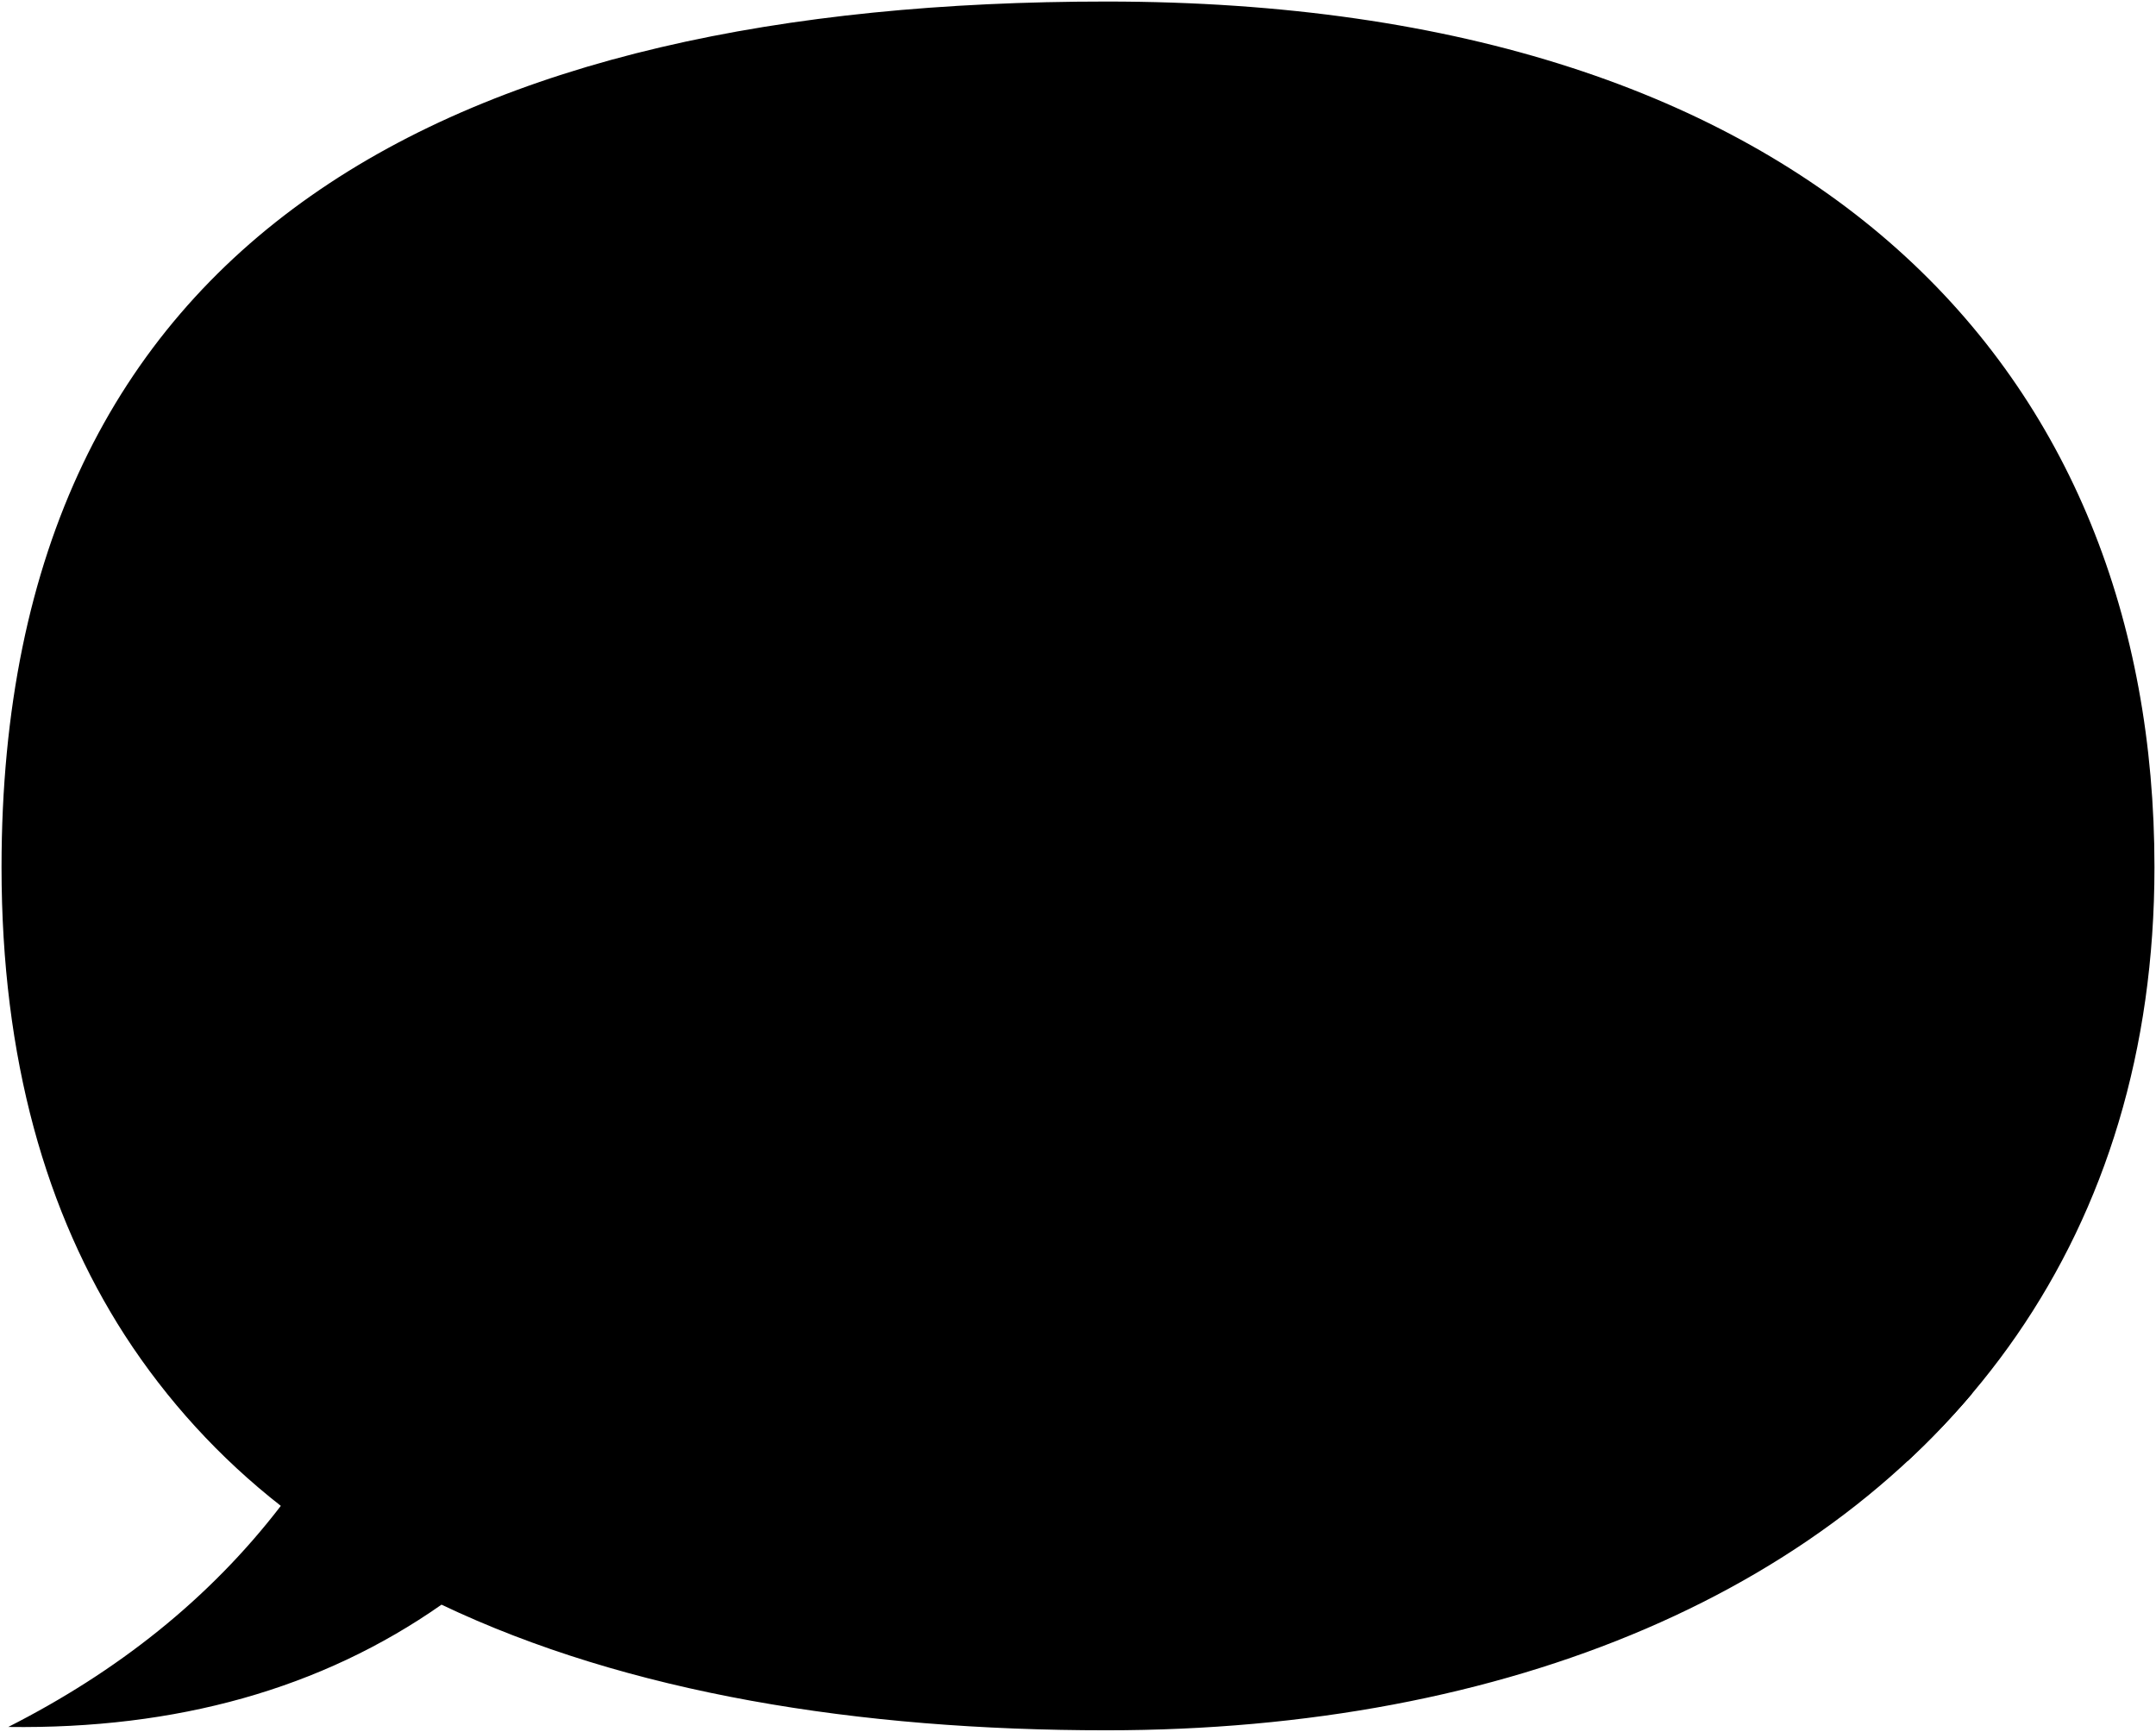
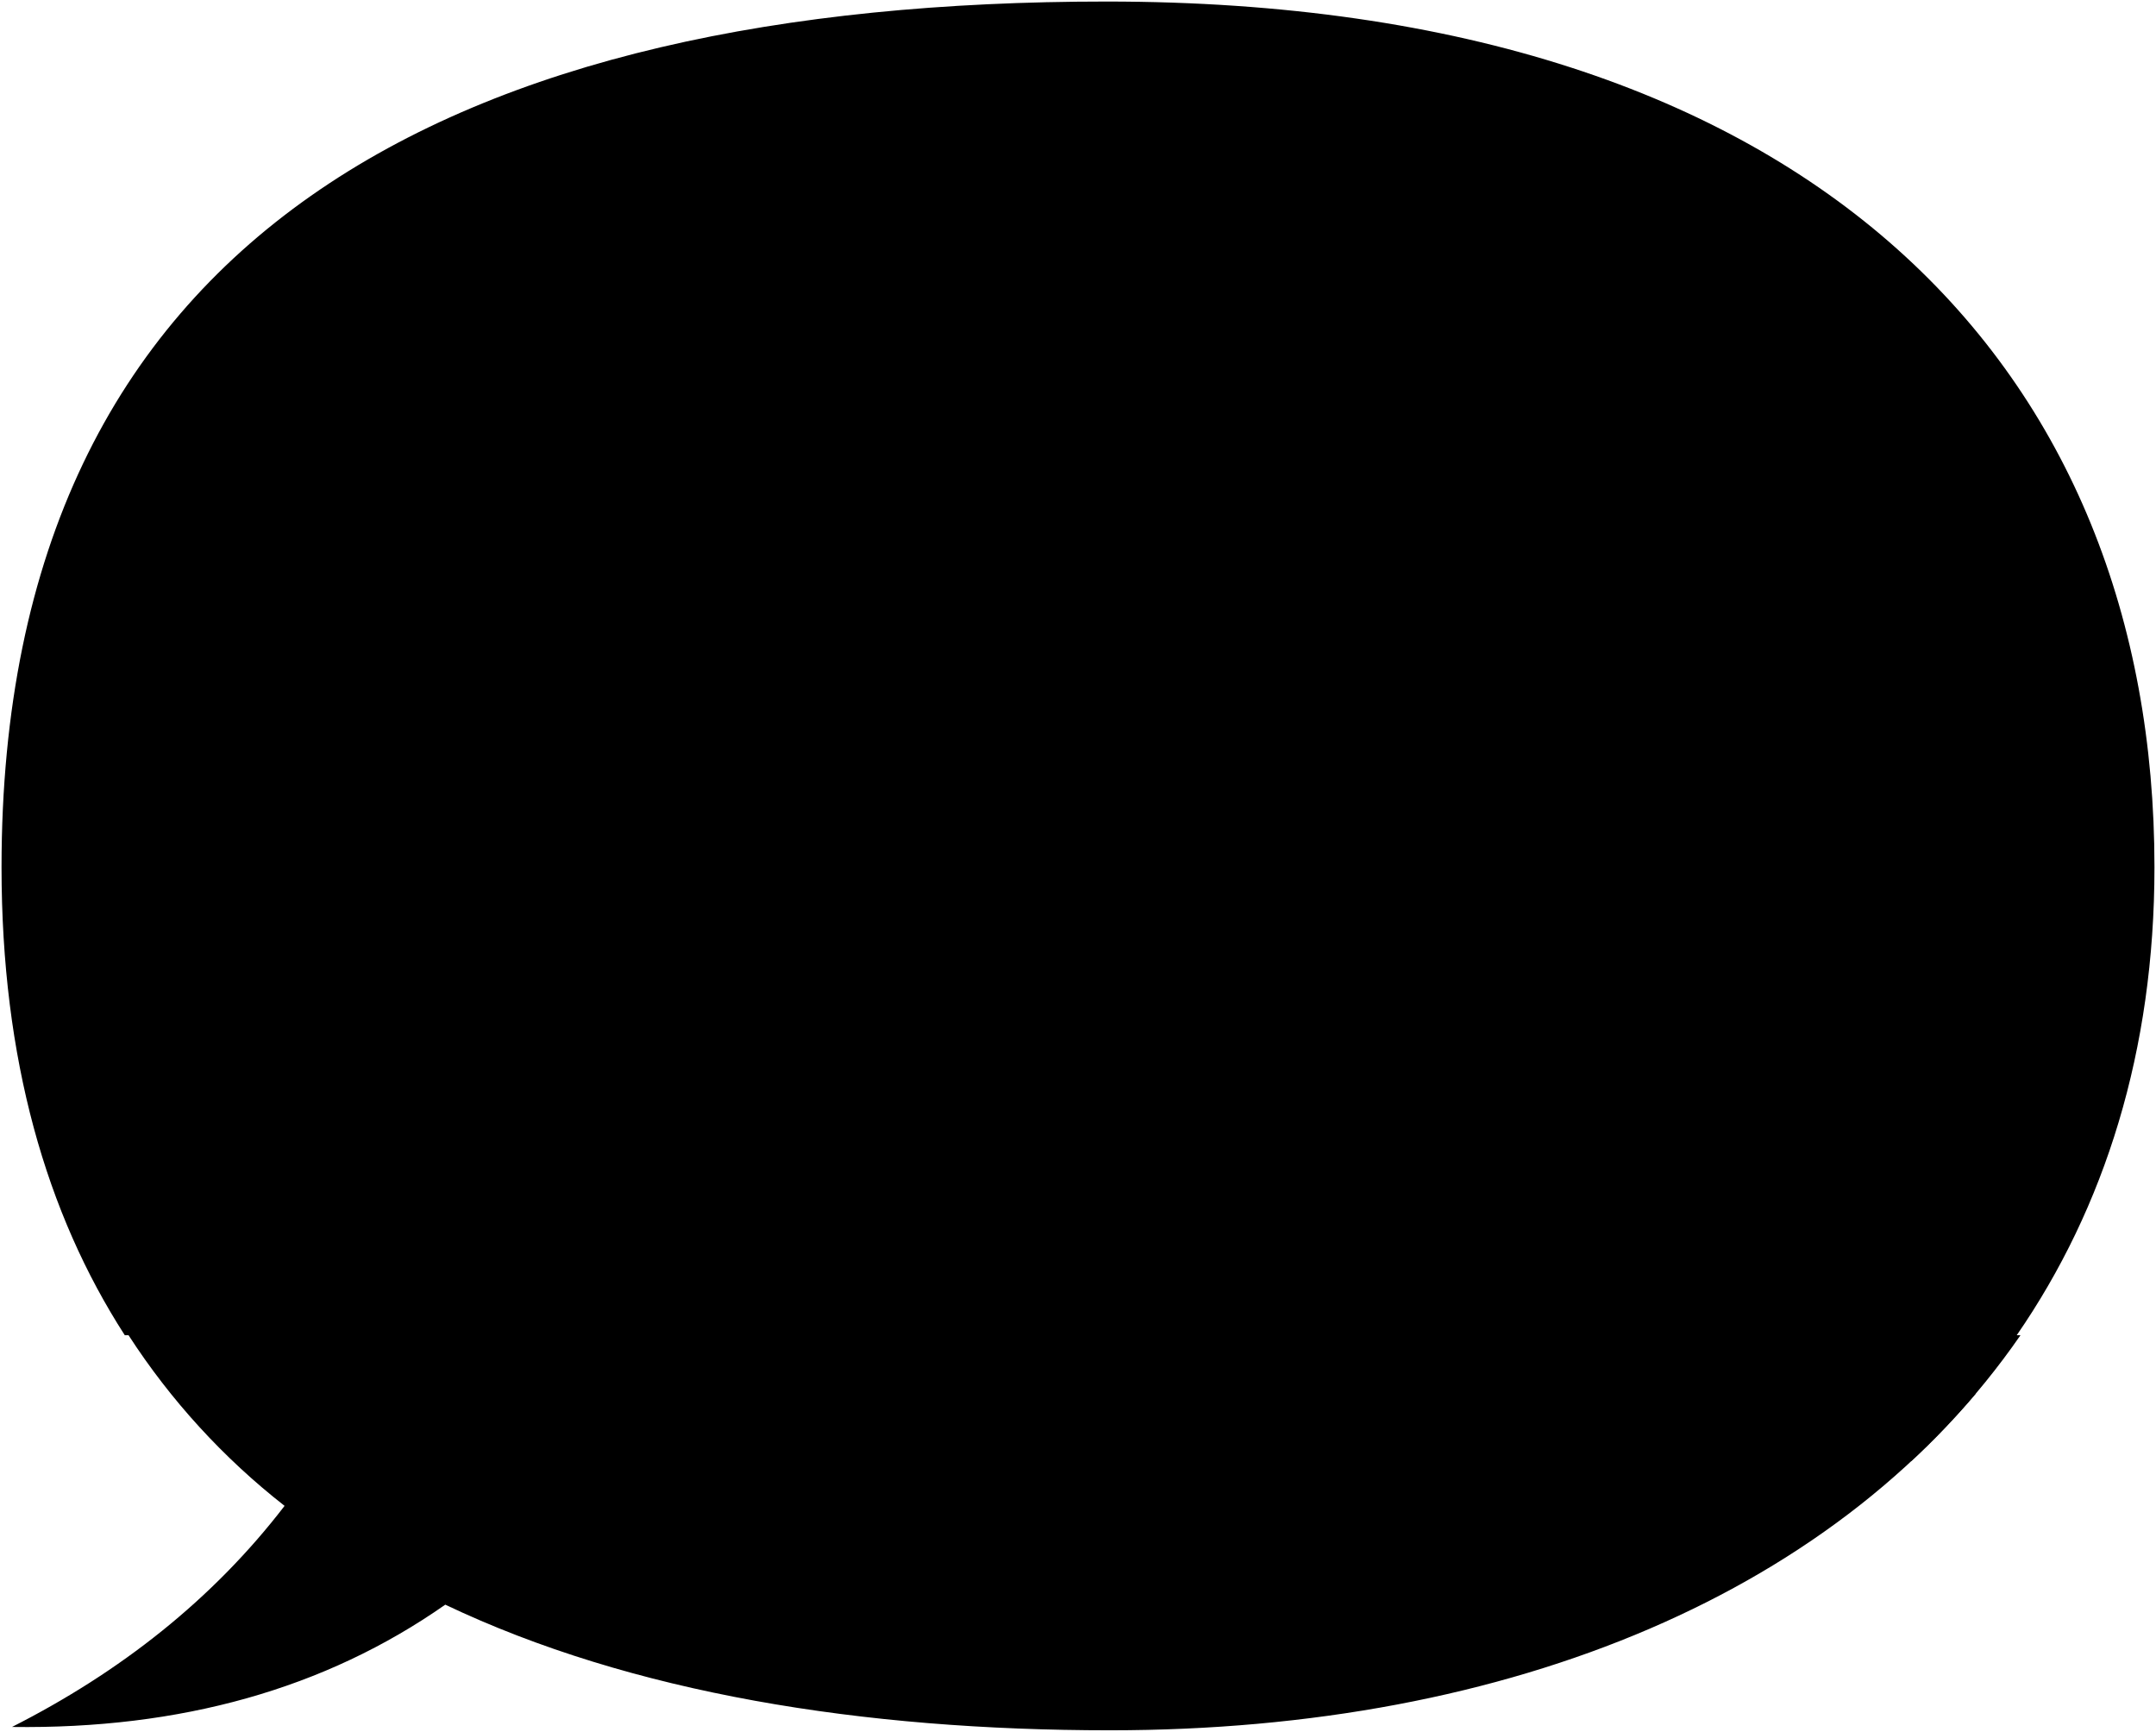
<svg viewBox="0 0 1402.48 1126.36">
-   <path class="ground" d="M182.68,979.4c-46.82,60.94-106.75,108-177.31,143.79,109.5,1.51,203.59-24.73,281.83-79.54,121.06,57.61,271.35,81.71,432.52,81.71,261.08,0,477.18-90.44,592.16-256.94H81.18A454,454,0,0,0,182.68,979.4Z" />
+   <path class="ground" d="M185.12,979.4c-46.82,60.94-106.75,108-177.31,143.79,109.5,1.51,203.6-24.73,281.84-79.54,121.05,57.61,271.35,81.71,432.52,81.71,261.08,0,477.18-90.44,592.15-256.94H83.62A454.17,454.17,0,0,0,185.12,979.4Z" />
  <path class="wall" d="M719.72,1C298.11,1,1,150.36,1,564,1,688.86,30.05,789.14,81.18,868.42h1230.7c57.4-83.12,89.6-185.2,89.6-304.45C1401.48,243.11,1183,1,719.72,1Z" />
-   <g class="guitarSide">
-     <path d="M141.11,741.72c-14,27.54-17.05,43.63-6.07,67.72,9.78,20.49,10.63,35.39,5.89,53.95C132,907.7,156.55,932.75,177,939.6c22.62,6.68,71.39,8.06,93.61-6.93C300,912.89,294.76,905.46,304.87,871" />
-     <path d="M138.62,535.45l-1,9.77c9.5,17.7,16.51,34.72,19.83,50.74h31.32l1-9.77Z" />
+   <path class="guitarDark" d="M143.55,741.72c-14,27.54-17,43.63-6.07,67.72,9.78,20.49,10.63,35.39,5.89,53.95-8.93,44.31,15.62,69.36,36.09,76.21,22.62,6.68,71.39,8.06,93.61-6.93,29.42-19.78,24.13-27.21,34.24-61.67Z" />
+   <path class="guitarNeck" d="M143.07,535.45l-1,12.77c8.77,13.69,13,26.39,18,41.78l18.67,135.46,7.88-6.55L164.75,586.19C162.94,565.83,156.16,549.42,143.07,535.45Z" />
+   <path class="guitarLight" d="M240.3,720.67c-30-6.42-56.91-4.62-80.74,7.23C138,738.34,134,758.42,145,782.51c9.78,20.49,10.63,37.4,5.89,56-8.83,34.8,3.36,71.21,35.09,80.21,25.62,7.55,70.39,7.06,92.61-7.93,31.59-20.62,39.48-51.3,11.79-84.74-10.54-12.63-14.57-28-14.25-45.28C276.73,750.49,271.62,727.9,240.3,720.67Z" />
+   <polygon class="guitarFretboard" points="227.01 776.78 188.51 586.19 164.75 586.19 196.48 778.28 227.01 776.78" />
+   <path class="guitarHeadstock" d="M189.21,586.19H163.9c-3.33-16-11.33-33-20.83-50.74a57.23,57.23,0,0,1,39.31,0C183,553.56,184.32,570.68,189.21,586.19Z" />
+   <path class="soundHole" d="M186.57,794c0,13.43,13.67,24.32,29.19,24.32s27-10.89,27-24.32-13.67-24.32-29.19-24.32S186.57,780.61,186.57,794Z" />
+   <path class="monitorSide" d="M1291,853.58c3.19,17-17.24,38.6-23.35,43.57-6.88,6.26-69.36,18.24-112.63,18.1-11.77-19.54,44.68-132.44,62.06-129.76C1251.07,801.52,1283.93,823.51,1291,853.58Z" />
+   <path class="monitorFront" d="M1217.08,785.49c-31.68-4.12-65.25-5.6-94.23-3.31-16.6-2.57-70.52,99.28-59.28,117.94,26.12,7.09,59,11.89,91.45,15.13Z" />
+   <path class="coneOuter" d="M1105.26,880.11c11.38.1,29.9-12.24,42.1-36.33,10.72-21.18,9.38-40.27-2.77-40.1-12.55.18-30,12.36-42.1,36.33C1091.79,861.2,1096,880,1105.26,880.11Z" />
+   <path class="coneInner" d="M1121.14,858.31c4.11,0,11.29-5.51,15.21-13.14s3.4-14.55-1-14.49-11.29,5.5-15.21,13.13S1117.79,858.28,1121.14,858.31Z" />
+   <path class="micBody" d="M1210.56,409.9l54.27-39.09c5.58-18.87.28-27.57-19.23-23l-47.45,45.38c-4.08,3.65-3.91,8.74-.19,13.68C1201.43,411.63,1206.12,412.73,1210.56,409.9Z" />
+   <path class="micHead" d="M1254.53,330.84c-11.28,11.44-15.18,22.79-7.5,33.34,7.91,10.86,22.66,9.61,35,.78,9.88-7.09,13.4-21.57,5.13-32.15S1263,322.23,1254.53,330.84Z" />
+   <path class="micStand" d="M1285.34,906.29c-12.18-4.16-27.07-6-42.72-6V384.62c-3.19-1.92-5.78-2.16-9.91,0V900.31c-41.3.05-72.63,10-72.63,41.33,7,6.62,46.06,9.12,83.41,8.48A505.7,505.7,0,0,0,1285.34,906.29Z" />
+   <g class="skinWhite">
+     <path d="M1039.09,417.51l-34.83,35.25a202.57,202.57,0,0,1,30.58,29.3c-12.69,12-30.76,33.24-49.26,55.21l21.23,60.31c15.5,4,33.84-3.16,37.77-15.61,8.17-23.94,4.27-38-13.75-45.86,15.76-9.84,32.05-24,46.9-39.18,7.47-8,6.82-14.71,3.4-23.79C1073.25,451.92,1058.43,433.72,1039.09,417.51Z" />
+     <path d="M1006.88,693.56c-.67,0-11.6,37.9-14.53,45.65a68,68,0,0,0-2.07,32.17c3.6,21.21,1.65,57.5-1,93.39l-74.36-1c-17.78-28.16-35.17-56.94-48.6-86.16-4.44-10.42-6.74-22.08-7.26-34.77.86-18.73,4.22-36,10.37-51.36C869.39,691.48,1008.44,693.53,1006.88,693.56Z" />
  </g>
-   <g class="guitarFront">
-     <path d="M237.85,720.67c-30-6.42-56.91-4.62-80.73,7.23-21.53,10.44-25.55,30.52-14.57,54.61,9.78,20.49,10.63,37.4,5.89,56-8.84,34.8,3.35,71.21,35.09,80.21,25.62,7.55,70.39,7.06,92.61-7.93,31.59-20.62,39.48-51.3,11.79-84.74-10.54-12.63-14.57-28-14.25-45.28C274.29,750.49,269.18,727.9,237.85,720.67Z" />
-     <path d="M189.77,586.19H158.45c-3.32-16-10.33-33-19.83-50.74,11-4.14,29.17-5.11,43.32,0C182.6,553.56,184.88,570.68,189.77,586.19Z" />
+   <path class="amyBoot" d="M892.6,850.29c6.07-8.65,58.56-33.56,68.59-32.62,3.88,2.73,11.95,21,16.31,35,10.08-1,23.46.18,29.74,3.36,3,7.8,5.2,56.39,5.28,83.46.16,6.86-3,14.19-18.23,15.83a434.5,434.5,0,0,1-91.14,0c-9.37,4.95-18.89,8.61-22.54,3.36-11.37-18.32-19.84-33.92-3.92-54.56,8.25-10.13,19.42-17.29,32.23-24.17C903.06,873.38,893.05,854.82,892.6,850.29Z" />
+   <path class="amySkirt" d="M1003.69,554.13c13.92,17.15,18.94,56.25,18.42,92.15-.31,20.9,2.93,24.89,4.94,45.2-22.55,25.74-159,19.71-171.11,4-1.3-35.42,10.52-89.47,23.35-145Z" />
+   <path class="amyShirt" d="M984.22,379c20,2.89,45.12,22.23,59,35.79.88,7.77-23.21,27.09-38.94,37.94,4.13,32.59,7.91,78.35,4.75,97.84-15,13.69-81.09,18.95-108,4.83L881,454c-4.34-.27-6.64-2.14-8.2-5.26-.63-15,6-42.77,22.51-52.64a116.54,116.54,0,0,1,30.4-11.43Z" />
+   <g class="skinWhite">
+     <path d="M984.22,343.25c-3.43,14.94-3.35,26.81,0,35.78q-26.06,8.36-58.5,5.61a37.28,37.28,0,0,0-.94-16.79c-11.06,3.51-23.69,1.45-30-.32-4-1.27-6.71-2.43-10.91-9.37-5-8.61-8.59-20.78-8.91-35.41-1-5.11-2.72-6.88-7-8.39-16-5.07-15.47-25.57-1.4-32.18,6.18-3,5.93-10.34,5.13-21-1.88-18.6,2.33-39.82,11.12-59.36C971.55,205,1000.42,256.12,984.22,343.25Z" />
+     <path d="M917.59,457.7c-13.71-7.64-27-8.44-39.78-4.47-3.13,27.42-2.95,52.07-3.13,71.06-10.06,20.22-19.8,55.66-35.75,88.05a65.48,65.48,0,0,0-4.47,38c4.34,17.15,11.07,30.39,23.81,39,6.26,3.58,27.06-9.62,29.37-17.59,4.92-15.6,3.3-25.86-5.36-30.39,2-10-.29-19.1-4.47-27.71,10.21-16.5,19.2-32.14,25-45.59a153.93,153.93,0,0,0,12.51-42C918.73,504.75,919.17,481.79,917.59,457.7Z" />
  </g>
-   <polygon class="guitarNeck" points="224.57 776.78 186.07 586.19 162.31 586.19 194.04 778.28 224.57 776.78" />
-   <path class="soundHole" d="M184.13,794c0,13.43,13.67,24.32,29.19,24.32s27-10.89,27-24.32-13.67-24.32-29.19-24.32S184.13,780.61,184.13,794Z" />
-   <path class="monitorSide" d="M1288.55,853.58c3.19,17-17.24,38.6-23.34,43.57-6.88,6.26-69.37,18.24-112.63,18.1-11.77-19.54,44.68-132.44,62.06-129.76C1248.63,801.52,1281.49,823.51,1288.55,853.58Z" />
-   <path class="monitorFront" d="M1214.64,785.49c-31.68-4.12-65.25-5.6-94.23-3.31-16.6-2.57-70.53,99.28-59.28,117.94,26.12,7.09,59,11.89,91.45,15.13Z" />
-   <path class="coneOuter" d="M1102.82,880.11c11.38.1,29.9-12.24,42.09-36.33,10.73-21.18,9.39-40.27-2.76-40.1-12.55.18-30,12.36-42.1,36.33C1089.35,861.2,1093.57,880,1102.82,880.11Z" />
-   <path class="coneInner" d="M1118.69,858.31c4.12,0,11.29-5.51,15.22-13.14s3.39-14.55-1-14.49c-4.54.06-11.29,5.5-15.22,13.13S1115.35,858.28,1118.69,858.31Z" />
-   <path class="micBody" d="M1208.11,409.9l54.27-39.09c5.59-18.87.29-27.57-19.22-23l-47.45,45.38c-4.09,3.65-3.92,8.74-.2,13.68C1199,411.63,1203.67,412.73,1208.11,409.9Z" />
-   <path class="micHead" d="M1252.09,330.84c-11.29,11.44-15.18,22.79-7.5,33.34,7.91,10.86,22.66,9.61,35,.78,9.88-7.09,13.39-21.57,5.12-32.15S1260.58,322.23,1252.09,330.84Z" />
-   <path class="micStand" d="M1282.9,906.29c-12.18-4.16-27.07-6-42.72-6V384.62c-3.19-1.92-5.79-2.16-9.91,0V900.31c-41.3.05-72.64,10-72.64,41.33,7,6.62,46.06,9.12,83.42,8.48A508.73,508.73,0,0,0,1282.9,906.29Z" />
-   <g class="skinWhite">
-     <path d="M1036.64,417.51l-34.82,35.25a203,203,0,0,1,30.57,29.3c-12.68,12-30.76,33.24-49.26,55.21l21.24,60.31c15.5,4,33.84-3.16,37.77-15.61,8.16-23.94,4.27-38-13.76-45.86,15.76-9.84,32.06-24,46.91-39.18,7.46-8,6.81-14.71,3.4-23.79C1070.8,451.92,1056,433.72,1036.64,417.51Z" />
-     <path d="M1004.44,693.56c-.67,0-11.61,37.9-14.53,45.65a67.85,67.85,0,0,0-2.07,32.17c3.6,21.21,1.64,57.5-1,93.39l-74.36-1c-17.78-28.16-35.17-56.94-48.6-86.16-4.44-10.42-6.75-22.08-7.27-34.77.87-18.73,4.23-36,10.38-51.36C867,691.48,1006,693.53,1004.44,693.56Z" />
+   <path class="hairRedDark" d="M1028.66,169.8c37-22.82,73.44,40.77,31.63,65Z" />
+   <path class="hairRed" d="M950.7,151.5c-15.7,2.66-25.81,6.12-38.58,6.65-22.62,1.6-39.1,23.38-35.58,45.71,3.11,17.89,13.76,30.66,27,34.85,15.74,15,23.46,35.19,18.79,62.25,10.63-6,16.37-18.55,22.49-30.79,3.73-8,14.11-12.5,22.93-9.14,21.24,8.88,7.94,45.33-11.22,53,4.79,14.11,15.17,23.95,27.67,29.18,30.75-10.68,55.08-30.24,70-64.56,14-40.24,4.52-82-25.54-108.89C1009.23,152,982.26,145.74,950.7,151.5Z" />
+   <path class="hairRedDark" d="M978.1,176.78c52.69-30.87,85.68,42.3,47.63,65.72-18.89,11.17-38.05,2.66-50-16C965.86,210.57,960.54,188.22,978.1,176.78Z" />
+   <path class="lizShoe" d="M652.12,872.83c19.74,8.4,37.23,17.92,39.07,37.23.46,11.49-4.6,20.22-16.09,22.52-12.19,3.06-23.6,3.5-33.55-.92-12.87,15.17-62.06,16.55-76.3,0C499.78,858.33,565.54,859.94,652.12,872.83Z" />
+   <path class="skinIndian" d="M681.53,543.44c2.94,15,5.25,40,7.47,66.35.76,10.79,4.27,17.43,8.79,23.73,16.26,26.8-5.72,54.49-29.45,63.72C641.22,631.66,642.11,578.81,681.53,543.44Z" />
+   <path class="lizPants" d="M676.55,634.36c4.46,70.81-6.12,152-24.43,238.47-17.48,6.06-35.17,9.93-54.24,0-22.94,12.81-44.17,14.62-62.7-1.08L532.07,642Z" />
+   <path class="bennettShoe" d="M535.18,871.75c30.64,8.3,43.31,26.65,39.72,57.91-1.33,7.24-5.72,12.71-16.09,14.71-26.66,3.84-50.28,2.89-67.11-4.9-19.76,11.5-69.4,14.25-90.59,1.36C370.85,838.73,429.15,830.06,535.18,871.75Z" />
+   <path class="bennettSleeves" d="M493.24,404c36,14.86,70.1,28,95.41,33C601.74,488.58,438,534.52,322.36,582c-1.4-17.85.13-28.3,5-44.1,7.61-26.27,17.44-49.76,31.34-79C371,435,398.42,414.35,424.12,404Z" />
+   <path class="lizShirt" d="M637.61,450c12.49-.91,23.31,3.44,33.38,10.84l13.71,46.4c8.74,20.07,5.43,39-8.15,56.71-4.67,8.16-3.2,19-.55,28.32a183.08,183.08,0,0,1,6,36.22c-10.36,21.84-119.05,32.1-154.35,11.17l5.6-172.8c7.9-14.48,24.52-21.22,46.49-21.45Z" />
+   <path class="bennettJeans" d="M393.31,641c-3.57,75.08,2.22,157.9,3.43,239.11,19.42,9.31,55.08,6,74.74-6.48,13.7,10,32.1,9.87,53.51,3.22,13.39-2.71,15.55-12.16,12.89-24.49-2.75-26.64-4.26-52.27-2.91-79.3,2.16-37.31,0-86.65-3.42-139.19L385.42,637.7" />
+   <path class="bennettShirt" d="M495,425.74c11.57,16.44,24.19,30.43,38.18,41.14,3,.46,10.2,155.68,5.27,162.26-5.64,13.11-125.07,25.35-153,8.56l9.87-169.5c14.42-12.75,28.51-21.49,38.51-38.51C457.15,435.87,477.52,434.45,495,425.74Z" />
+   <g class="clothesOverlapLine">
+     <path d="M925.31,436.83c-1,10.07-1.77,20.57-7.72,20.87" />
+     <path d="M977.5,852.69A418.25,418.25,0,0,1,992,898c1,7.19-3,13.34-9.33,17.62a754.62,754.62,0,0,1-79.51,39.74" />
+     <path d="M476.77,698.93c-1.33,62.64-4.86,121.33-5.29,174.74" />
+     <path d="M619.28,681.88c-2.39,67.62-8.65,132-21.4,191" />
+     <path d="M460.13,879.6c24.36,7.71,40.19,40.19,31.57,59.87" />
+     <path d="M589.91,876.85c31.4,6.13,59.79,22,51.64,54.81" />
+     <line x1="1004.26" y1="452.76" x2="1002.69" y2="441.38" />
  </g>
-   <path class="amyBoot" d="M890.16,850.29c6.06-8.65,58.55-33.56,68.59-32.62,3.88,2.73,12,21,16.31,35,10.07-1,23.46.18,29.74,3.36,3,7.8,5.19,56.39,5.28,83.46.16,6.86-3,14.19-18.23,15.83a434.5,434.5,0,0,1-91.14,0c-9.37,4.95-18.89,8.61-22.55,3.36-11.37-18.32-19.83-33.92-3.91-54.56C882.5,894,893.67,886.85,906.48,880,900.62,873.38,890.61,854.82,890.16,850.29Z" />
-   <path class="amySkirt" d="M1001.24,554.13c13.93,17.15,19,56.25,18.42,92.15-.3,20.9,2.94,24.89,4.95,45.2-22.55,25.74-159,19.71-171.12,4-1.29-35.42,10.53-89.47,23.35-145Z" />
-   <path class="amyShirt" d="M981.77,379c20,2.89,45.12,22.23,59,35.79.88,7.77-23.21,27.09-38.94,37.94,4.13,32.59,7.91,78.35,4.75,97.84-15,13.69-81.09,18.95-108.05,4.83L878.56,454c-4.33-.27-6.63-2.14-8.2-5.26-.62-15,6-42.77,22.52-52.64a116.61,116.61,0,0,1,30.39-11.43Z" />
-   <g class="skinWhite">
-     <path d="M981.77,343.25c-3.42,14.94-3.35,26.81,0,35.78q-26.06,8.36-58.5,5.61a37.43,37.43,0,0,0-.93-16.79c-11.07,3.51-23.69,1.45-30-.32-4.05-1.27-6.7-2.43-10.9-9.37-5-8.61-8.59-20.78-8.91-35.41-1-5.11-2.72-6.88-7-8.39-16-5.07-15.46-25.57-1.4-32.18,6.18-3,5.93-10.34,5.13-21-1.87-18.6,2.34-39.82,11.13-59.36C969.11,205,998,256.12,981.77,343.25Z" />
-     <path d="M915.14,457.7c-13.7-7.64-26.95-8.44-39.77-4.47-3.13,27.42-3,52.07-3.13,71.06-10.07,20.22-19.8,55.66-35.76,88.05a65.57,65.57,0,0,0-4.47,38c4.35,17.15,11.07,30.39,23.81,39,6.26,3.58,27.06-9.62,29.38-17.59,4.92-15.6,3.3-25.86-5.36-30.39,2-10-.29-19.1-4.47-27.71,10.21-16.5,19.19-32.14,25-45.59a153.94,153.94,0,0,0,12.52-42C916.28,504.75,916.73,481.79,915.14,457.7Z" />
-   </g>
-   <path class="hairRedDark" d="M1026.21,169.8c37-22.82,73.44,40.77,31.64,65Z" />
-   <path class="hairRed" d="M948.25,151.5c-15.69,2.66-25.81,6.12-38.58,6.65-22.61,1.6-39.1,23.38-35.57,45.71,3.11,17.89,13.75,30.66,27,34.85,15.74,15,23.45,35.19,18.79,62.25,10.63-6,16.37-18.55,22.49-30.79,3.73-8,14.1-12.5,22.93-9.14,21.24,8.88,7.93,45.33-11.22,53,4.79,14.11,15.16,23.95,27.66,29.18,30.76-10.68,55.09-30.24,70-64.56,14-40.24,4.52-82-25.55-108.89C1006.79,152,979.82,145.74,948.25,151.5Z" />
-   <path class="hairRedDark" d="M975.66,176.78c52.68-30.87,85.68,42.3,47.63,65.72-18.89,11.17-38,2.66-50-16C963.42,210.57,958.1,188.22,975.66,176.78Z" />
-   <path class="lizShoe" d="M649.67,872.83c19.75,8.4,37.23,17.92,39.07,37.23.46,11.49-4.59,20.22-16.09,22.52-12.18,3.06-23.59,3.5-33.55-.92-12.87,15.17-62.05,16.55-76.3,0C497.34,858.33,563.1,859.94,649.67,872.83Z" />
-   <path class="skinIndian" d="M679.08,543.44c2.95,15,5.26,40,7.47,66.35.77,10.79,4.28,17.43,8.79,23.73,16.26,26.8-5.71,54.49-29.44,63.72C638.77,631.66,639.66,578.81,679.08,543.44Z" />
-   <path class="lizPants" d="M674.1,634.36c4.47,70.81-6.12,152-24.43,238.47-17.47,6.06-35.17,9.93-54.23,0-22.94,12.81-44.18,14.62-62.7-1.08L529.62,642Z" />
-   <path class="bennettShoe" d="M532.74,871.75c30.64,8.3,43.3,26.65,39.71,57.91-1.32,7.24-5.71,12.71-16.08,14.71-26.66,3.84-50.28,2.89-67.11-4.9-19.76,11.5-69.4,14.25-90.59,1.36C368.41,838.73,426.71,830.06,532.74,871.75Z" />
-   <path class="bennettSleeves" d="M490.79,404c36,14.86,70.11,28,95.42,33,13.09,51.61-150.66,97.55-266.29,145-1.4-17.85.13-28.3,5-44.1,7.61-26.27,17.43-49.76,31.34-79C368.55,435,396,414.35,421.67,404Z" />
-   <path class="lizShirt" d="M635.16,450c12.5-.91,23.31,3.44,33.39,10.84l13.7,46.4c8.75,20.07,5.44,39-8.15,56.71-4.66,8.16-3.19,19-.55,28.32a183.1,183.1,0,0,1,6,36.22c-10.36,21.84-119.06,32.1-154.36,11.17l5.61-172.8c7.89-14.48,24.52-21.22,46.48-21.45Z" />
-   <path class="bennettJeans" d="M390.86,641c-3.56,75.08,2.23,157.9,3.43,239.11,19.42,9.31,55.08,6,74.74-6.48,13.71,10,32.1,9.87,53.51,3.22,13.4-2.71,15.56-12.16,12.9-24.49-2.75-26.64-4.27-52.27-2.91-79.3,2.16-37.31,0-86.65-3.43-139.19L383,637.7" />
-   <path class="bennettShirt" d="M492.58,425.74c11.57,16.44,24.18,30.43,38.18,41.14,3,.46,10.2,155.68,5.26,162.26-5.64,13.11-125.07,25.35-153,8.56l9.87-169.5c14.42-12.75,28.51-21.49,38.51-38.51C454.71,435.87,475.07,434.45,492.58,425.74Z" />
-   <g class="clothesOverlapLine">
-     <path d="M922.87,436.83c-1,10.07-1.78,20.57-7.73,20.87" />
-     <path d="M975.06,852.69A418.25,418.25,0,0,1,989.55,898c1.05,7.19-3,13.34-9.33,17.62a754.62,754.62,0,0,1-79.51,39.74" />
-     <path d="M474.33,698.93c-1.33,62.64-4.87,121.33-5.3,174.74" />
-     <path d="M616.84,681.88c-2.39,67.62-8.65,132-21.4,191" />
-     <path d="M457.68,879.6c24.36,7.71,40.2,40.19,31.58,59.87" />
-     <path d="M587.46,876.85c31.41,6.13,59.8,22,51.64,54.81" />
-     <line x1="1001.82" y1="452.76" x2="1000.25" y2="441.38" />
-   </g>
-   <path class="banjoSide" d="M351,956.52l29.1,1.44c13.45,1.14,29.26-31.12,32.84-73.3s-6.42-75.3-19.87-76.44L364,803.78Z" />
-   <polygon class="banjoFretboard" points="374.91 814.14 393.11 598.68 381.21 598.68 357.15 806.62 374.91 814.14" />
-   <ellipse class="banjoHead" cx="357.52" cy="880.15" rx="76.64" ry="24.44" transform="translate(-549.73 1161.91) rotate(-85.15)" />
-   <polygon class="banjoNeck" points="403.97 558.98 410.83 561.68 398.99 602.41 382.71 814.72 374.91 814.14 393.11 598.68 403.97 558.98" />
-   <polygon class="banjoHeadstock" points="393.11 598.68 379.38 598.68 383.88 559.92 403.97 558.98 393.11 598.68" />
-   <path class="hairBlackDark" d="M588.36,427.69c-14.68-.07-28.21,1.71-39.15,5.88-14.65-19.94-13.5-47.43-8.32-74.39C563.72,379.71,581.46,403.49,588.36,427.69Z" />
-   <path class="hairBlack" d="M539,369.79c3.61,22.41,9.79,40.69,20.87,53.31,8.75,9.79-1.55,26.79-18.55,17.52-20.6-10.56-34.25-22.93-46.36-46.11Z" />
+   <path class="banjoSide" d="M353.48,956.52,382.59,958c13.44,1.14,29.25-31.12,32.83-73.3s-6.41-75.3-19.86-76.44l-29.11-4.44Z" />
+   <polygon class="banjoFretboard" points="377.35 814.14 395.55 598.68 383.65 598.68 359.6 806.62 377.35 814.14" />
+   <ellipse class="banjoHead" cx="359.97" cy="880.15" rx="76.64" ry="24.44" transform="translate(-547.49 1164.35) rotate(-85.15)" />
+   <polygon class="banjoNeck" points="406.42 558.98 413.28 561.68 401.43 602.41 385.15 814.72 377.35 814.14 395.55 598.68 406.42 558.98" />
+   <polygon class="banjoHeadstock" points="395.55 598.68 381.82 598.68 386.32 559.92 406.42 558.98 395.55 598.68" />
+   <path class="hairBlackDark" d="M590.81,427.69c-14.68-.07-28.21,1.71-39.15,5.88-14.66-19.94-13.51-47.43-8.32-74.39C566.16,379.71,583.9,403.49,590.81,427.69Z" />
+   <path class="hairBlack" d="M541.41,369.79c3.6,22.41,9.78,40.69,20.86,53.31,8.76,9.79-1.55,26.79-18.54,17.52-20.61-10.56-34.26-22.93-46.37-46.11Z" />
  <g class="skinIndian">
-     <path d="M649.9,425.47a50.24,50.24,0,0,1-17.13,6.65c1.69,9.33,2.09,13.36,4.38,20.73C636,455.72,624.89,467.3,617,470.61c-16.91-5.44-39.48-16.39-41.25-22.69,3.54-4.62,4.24-17.62,5.63-26.69-13.53-11.48-20.32-20.14-24.42-37a52.35,52.35,0,0,1-27.88-13.12C566.82,96.07,791.89,331.81,649.9,425.47Z" />
-     <path d="M419.07,465.06C422.49,480.45,418,507,403,517.39l-18.81.68c-9.54-12.49-9.58-30.44,1.37-49.59C394.78,453.77,416.67,452.4,419.07,465.06Z" />
+     <path d="M652.34,425.47a50.19,50.19,0,0,1-17.12,6.65c1.68,9.33,2.09,13.36,4.38,20.73-1.13,2.87-12.27,14.45-20.14,17.76-16.9-5.44-39.48-16.39-41.25-22.69,3.55-4.62,4.24-17.62,5.63-26.69-13.53-11.48-20.32-20.14-24.42-37a52.36,52.36,0,0,1-27.87-13.12C569.26,96.07,794.34,331.81,652.34,425.47Z" />
+     <path d="M421.51,465.06c3.42,15.39-1.07,41.93-16.08,52.33l-18.81.68c-9.53-12.49-9.58-30.44,1.37-49.59C397.22,453.77,419.11,452.4,421.51,465.06Z" />
  </g>
  <g class="skinEastAsian">
-     <path d="M562.41,308.29c3.31,30.76-6.87,52.79-20,68.79-9.82,10.19-22.19,22.56-51.66,26.92-11.28,16.74-46.07,15.79-69.12,0,6.55-28.73-6.91-45.83-20.35-63.05C338.73,209.75,632.67,153.36,562.41,308.29Z" />
-     <path d="M352.67,549.8c-21.1,1.27-33.24,14.55-32.75,32.21.88,14.86,9.11,21.61,20.72,22.24,15.83,1.48,26.87-4.09,37.84-14.54l1.45-17.92c13.6,2.82,25.38.75,35.39-6.08,13.06-10.78,13.63-24.61,6.34-40.38-4.2-10.35-12.22-12.26-21.83-12C374.47,514.47,355,522.58,352.67,549.8Z" />
-     <path d="M696.9,465.94c-10-16.26-21.14-22.81-33.74-15.91-11.29,6.71-17.55,16.72-16.83,26.47,1,12.05,7.06,21.64,14.46,30.36,5.53,6.29,10.76,8.93,19.72,7.75,15.65-2.43,26.14-15.55,23.1-28.95C702.13,478,700.69,472,696.9,465.94Z" />
+     <path d="M564.85,308.29c3.31,30.76-6.86,52.79-20,68.79-9.82,10.19-22.19,22.56-51.65,26.92-11.28,16.74-46.07,15.79-69.12,0,6.55-28.73-6.91-45.83-20.35-63.05C341.18,209.75,635.11,153.36,564.85,308.29Z" />
+     <path d="M355.12,549.8C334,551.07,321.87,564.35,322.36,582c.89,14.86,14,22,20.73,23.24,12.1,2.23,25-2,31.23-10.9,3.54-5.08,6.38-15.52,8.05-22.56,13.6,2.82,25.38.75,35.4-6.08,13.06-10.78,13.63-24.61,6.33-40.38-4.19-10.35-12.21-12.26-21.82-12C376.91,514.47,357.44,522.58,355.12,549.8Z" />
+     <path d="M699.34,465.94c-10-16.26-21.13-22.81-33.73-15.91-11.29,6.71-17.55,16.72-16.84,26.47,1,12.05,7.07,21.64,14.46,30.36,5.54,6.29,10.77,8.93,19.73,7.75,15.64-2.43,26.14-15.55,23.09-28.95C704.57,478,703.13,472,699.34,465.94Z" />
  </g>
  <g class="skinOverlapLine">
-     <path d="M879.84,641.39c-1.15,8.08-3.92,15.32-9.16,21.28" />
-     <path d="M945.21,709c-8.84,19-13.45,32.82-12.83,40.18,9.78,23.19,9.78,44.31,19.57,69.56" />
-     <path d="M490.79,404q-27.66.79-45.57-16.91" />
-     <path d="M406.61,329.42c3.36,6.43,9.9,9,16.81,7.88" />
-     <path d="M632.77,432.12c-18.94,4.2-35.65.39-51.37-10.89" />
-     <path d="M379.93,571.79c-9.93-1.56-13.93-4.1-16.11-11.37" />
+     <path d="M882.28,641.39c-1.15,8.08-3.92,15.32-9.16,21.28" />
+     <path d="M947.66,709c-8.84,19-13.45,32.82-12.84,40.18,9.79,23.19,9.79,44.31,19.58,69.56" />
+     <path d="M493.24,404q-27.66.79-45.58-16.91" />
+     <path d="M409.05,329.42c3.37,6.43,9.91,9,16.81,7.88" />
+     <path d="M635.22,432.12c-18.94,4.2-35.66.39-51.38-10.89" />
+     <path d="M382.37,571.79c-9.93-1.56-13.92-4.1-16.1-11.37" />
  </g>
  <g class="skinDisplayLine">
-     <path d="M525.15,315.49c16.13,8.8,10,31.33-8.66,27.76" />
-     <path d="M512.45,283c-12.6-6.26-23.77-5.39-33.14,4.42" />
-     <path d="M551.27,290c-8.67-4.89-17.47-6.22-26.7,3.61" />
-     <path d="M671.83,336c-6.55-12.34-15.85-14.2-26.57-10.71" />
-     <path d="M626.92,327.9c-4.47-10.91-14.12-13.35-27.3-10" />
-     <path d="M639.51,354c21.28,5.82,13.65,30.51-6,27.7" />
-     <path d="M594.07,385.56c9.38,10.92,22.44,17.66,35.71,18" />
-     <path d="M906.1,269.72c-8.75-8.87-17.83-10.9-27.54,0" />
+     <path d="M527.6,315.49c16.12,8.8,10,31.33-8.67,27.76" />
+     <path d="M514.89,283c-12.6-6.26-23.77-5.39-33.13,4.42" />
+     <path d="M553.71,290c-8.66-4.89-17.47-6.22-26.69,3.61" />
+     <path d="M674.27,336c-6.54-12.34-15.85-14.2-26.57-10.71" />
+     <path d="M629.36,327.9c-4.46-10.91-14.12-13.35-27.3-10" />
+     <path d="M642,354c21.28,5.82,13.65,30.51-6,27.7" />
+     <path d="M596.52,385.56c9.38,10.92,22.43,17.66,35.7,18" />
+     <path d="M908.54,269.72c-8.75-8.87-17.83-10.9-27.54,0" />
  </g>
  <g class="eyeBlob">
-     <ellipse cx="503.91" cy="296.87" rx="12.94" ry="6.47" transform="translate(52.45 668.68) rotate(-69.98)" />
-     <ellipse cx="541.28" cy="303.13" rx="12.94" ry="6.47" transform="translate(71.14 707.9) rotate(-69.98)" />
-     <ellipse cx="604.02" cy="330.19" rx="12.94" ry="6.47" transform="translate(171.18 865.46) rotate(-79.7)" />
-     <ellipse cx="651.98" cy="337.55" rx="12.94" ry="6.47" transform="translate(203.33 918.69) rotate(-79.7)" />
+     <ellipse cx="506.36" cy="296.87" rx="12.94" ry="6.47" transform="translate(54.06 670.98) rotate(-69.98)" />
+     <ellipse cx="543.72" cy="303.13" rx="12.94" ry="6.47" transform="translate(72.75 710.2) rotate(-69.98)" />
+     <ellipse cx="606.46" cy="330.19" rx="12.94" ry="6.47" transform="translate(173.19 867.87) rotate(-79.7)" />
+     <ellipse cx="654.42" cy="337.55" rx="12.94" ry="6.47" transform="translate(205.34 921.1) rotate(-79.7)" />
  </g>
  <g class="mouthBlob">
-     <path d="M907.58,320.46c-10.19,1.41-18.83,4.93-27.8,8.8,1.6,5.92,4.25,10.15,9.3,13.67C896.18,337,903.71,330.17,907.58,320.46Z" />
-     <path d="M483.58,354.14c10.51,5.61,23.13,10.17,34.35,8.77-3.85,6-14.37,10.86-19.52,11.8A48.65,48.65,0,0,1,483.58,354.14Z" />
+     <path d="M910,320.46c-10.19,1.41-18.82,4.93-27.8,8.8,1.6,5.92,4.26,10.15,9.3,13.67C898.63,337,906.16,330.17,910,320.46Z" />
+     <path d="M486,354.14c10.52,5.61,23.14,10.17,34.36,8.77-3.86,6-14.38,10.86-19.53,11.8A48.65,48.65,0,0,1,486,354.14Z" />
  </g>
-   <path class="hairBlack" d="M587.7,215.18c36.52-5.16,68,3.79,94.13,28,13.25,12.56,16.52,30.78,16.25,50.43,8,7.05,5.94,17.3-1.68,19.94,2,13.39,4.54,27.95,8.67,36.24,8.4,18.92,9.19,46.5-1.58,63.32-8.67,12.87-18.39,25.22-32.31,26-10,.79-17.74-4.4-21.28-13.66,25.91-19.85,33.28-42.21,31.17-67.52-2.1-15.5.48-29,3.8-44.87-27.17-4.63-51.26-19.76-66.32-44.22-9.38,22.88-31.44,37.61-56.14,39.43-1.31-8.14,1.63-17.82,4.73-26.53-21.28-7.62-48.29-23.93-63.93-52.78-11.07,25.86-26.71,46.47-53.83,50.94-4.84,5.19-8.36,10.58-9.61,16.34l-13-2.41c-6.33-8.71-13.16-10.75-20.66-3.84-10.29,9.61-8.38,23.35.48,39.41A48.89,48.89,0,0,1,401.32,341c-17.73-16.39-26.35-42.08-29.79-73.05-3-31,9.16-58.6,30.27-84.1-2.77-11-15.41-16.59-30.27-15.86,15.35-7,29.46-6.92,41.33,6.25-7.62-20.53-1.66-40.4,8.65-60.07-2,20.39-2.42,39.63,3.84,53.82,34.39-16.2,70.85-17.28,108.61-4.32C560.57,173.25,577,191.46,587.7,215.18Z" />
+   <path class="hairBlack" d="M590.14,215.18c36.52-5.16,68,3.79,94.14,28,13.25,12.56,16.52,30.78,16.25,50.43,8,7.05,5.93,17.3-1.69,19.94,2,13.39,4.54,27.95,8.67,36.24,8.41,18.92,9.2,46.5-1.58,63.32-8.67,12.87-18.39,25.22-32.31,26-10,.79-17.73-4.4-21.28-13.66,25.91-19.85,33.28-42.21,31.18-67.52-2.1-15.5.48-29,3.79-44.87-27.16-4.63-51.26-19.76-66.32-44.22-9.37,22.88-31.43,37.61-56.14,39.43-1.31-8.14,1.64-17.82,4.73-26.53-21.28-7.62-48.28-23.93-63.93-52.78-11.07,25.86-26.71,46.47-53.82,50.94-4.84,5.19-8.36,10.58-9.62,16.34l-13-2.41c-6.33-8.71-13.16-10.75-20.67-3.84-10.28,9.61-8.37,23.35.48,39.41A48.89,48.89,0,0,1,403.77,341C386,324.56,377.42,298.87,374,267.9c-3-31,9.17-58.6,30.28-84.1-2.78-11-15.42-16.59-30.28-15.86,15.35-7,29.47-6.92,41.33,6.25-7.62-20.53-1.66-40.4,8.65-60.07-2,20.39-2.41,39.63,3.85,53.82,34.38-16.2,70.85-17.28,108.61-4.32C563,173.25,579.43,191.46,590.14,215.18Z" />
  <g class="hairOverlapLine">
-     <path d="M587.7,215.18c8.77,21.43,9,49-5.34,68.44a28.71,28.71,0,0,1-15.22-1.86" />
-     <path d="M698.08,293.62a76.37,76.37,0,0,0-13.85-10.46" />
-     <path d="M696.4,313.56a24.09,24.09,0,0,1-11.53-.48" />
-     <path d="M449.38,279.92a57.73,57.73,0,0,1-21.17-1.58" />
+     <path d="M590.14,215.18c8.78,21.43,9,49-5.34,68.44a28.72,28.72,0,0,1-15.22-1.86" />
+     <path d="M700.53,293.62a76.43,76.43,0,0,0-13.86-10.46" />
+     <path d="M698.84,313.56a24.09,24.09,0,0,1-11.53-.48" />
+     <path d="M451.83,279.92a57.77,57.77,0,0,1-21.18-1.58" />
  </g>
</svg>
